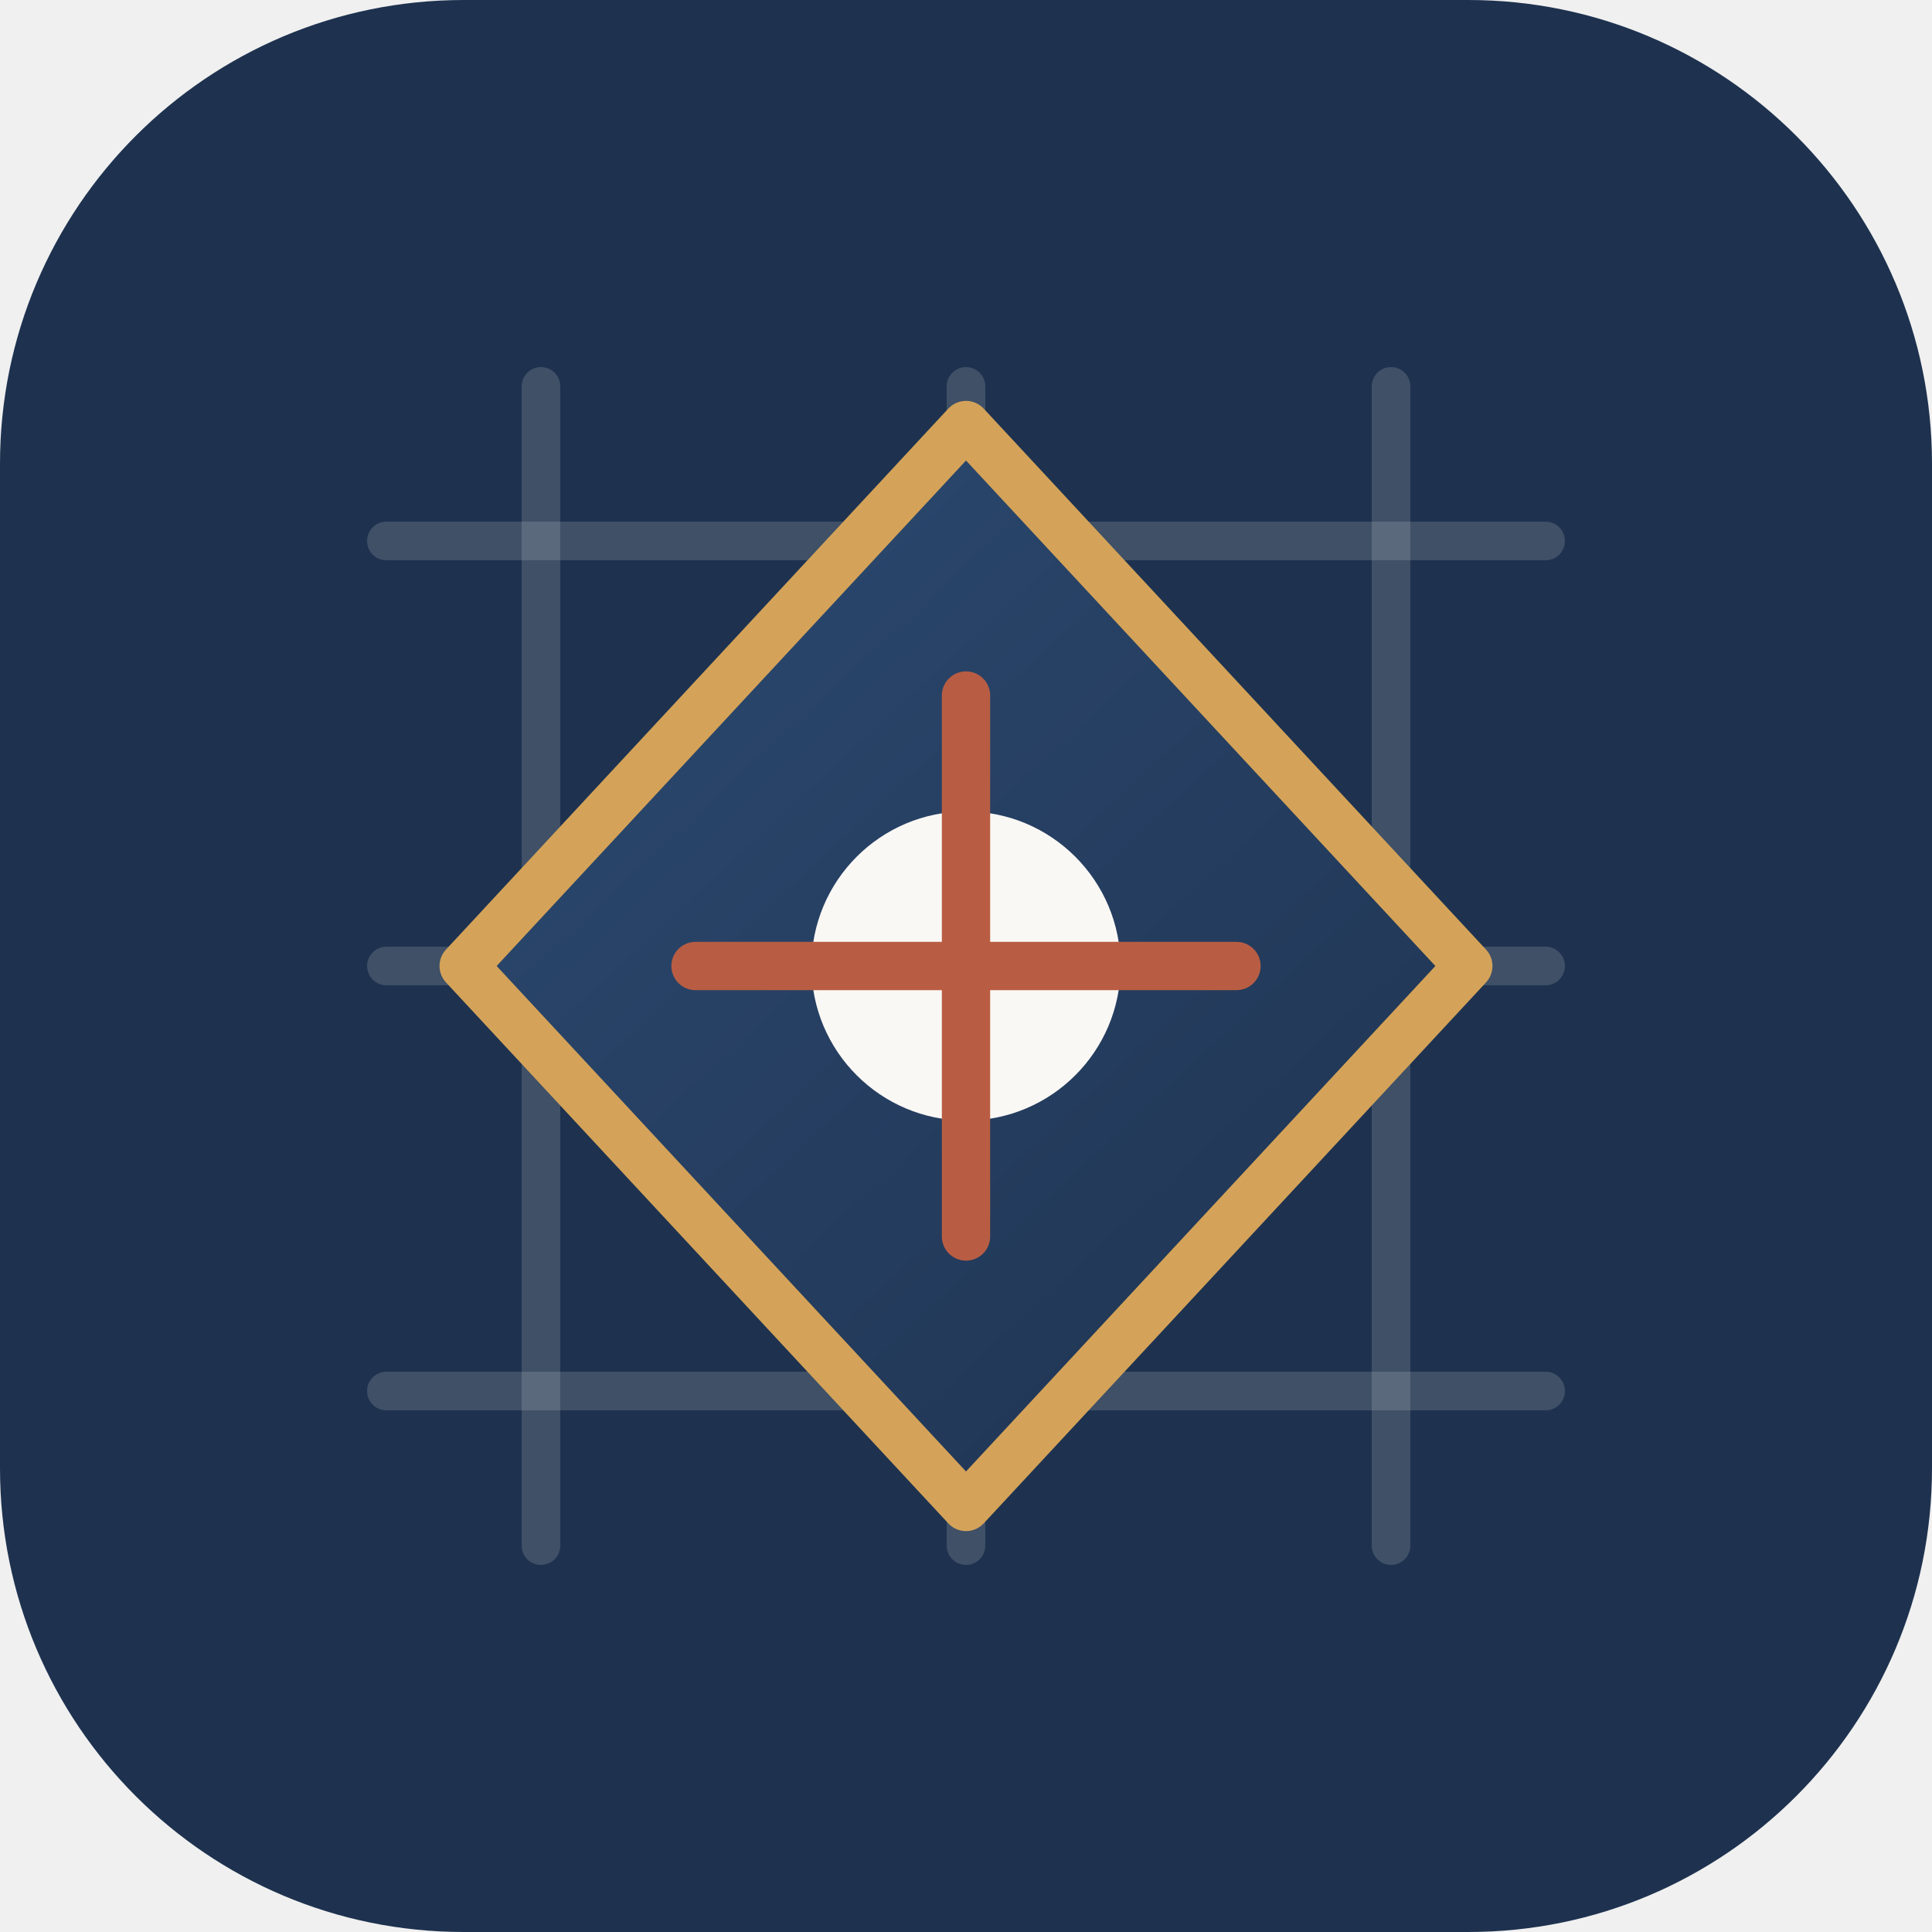
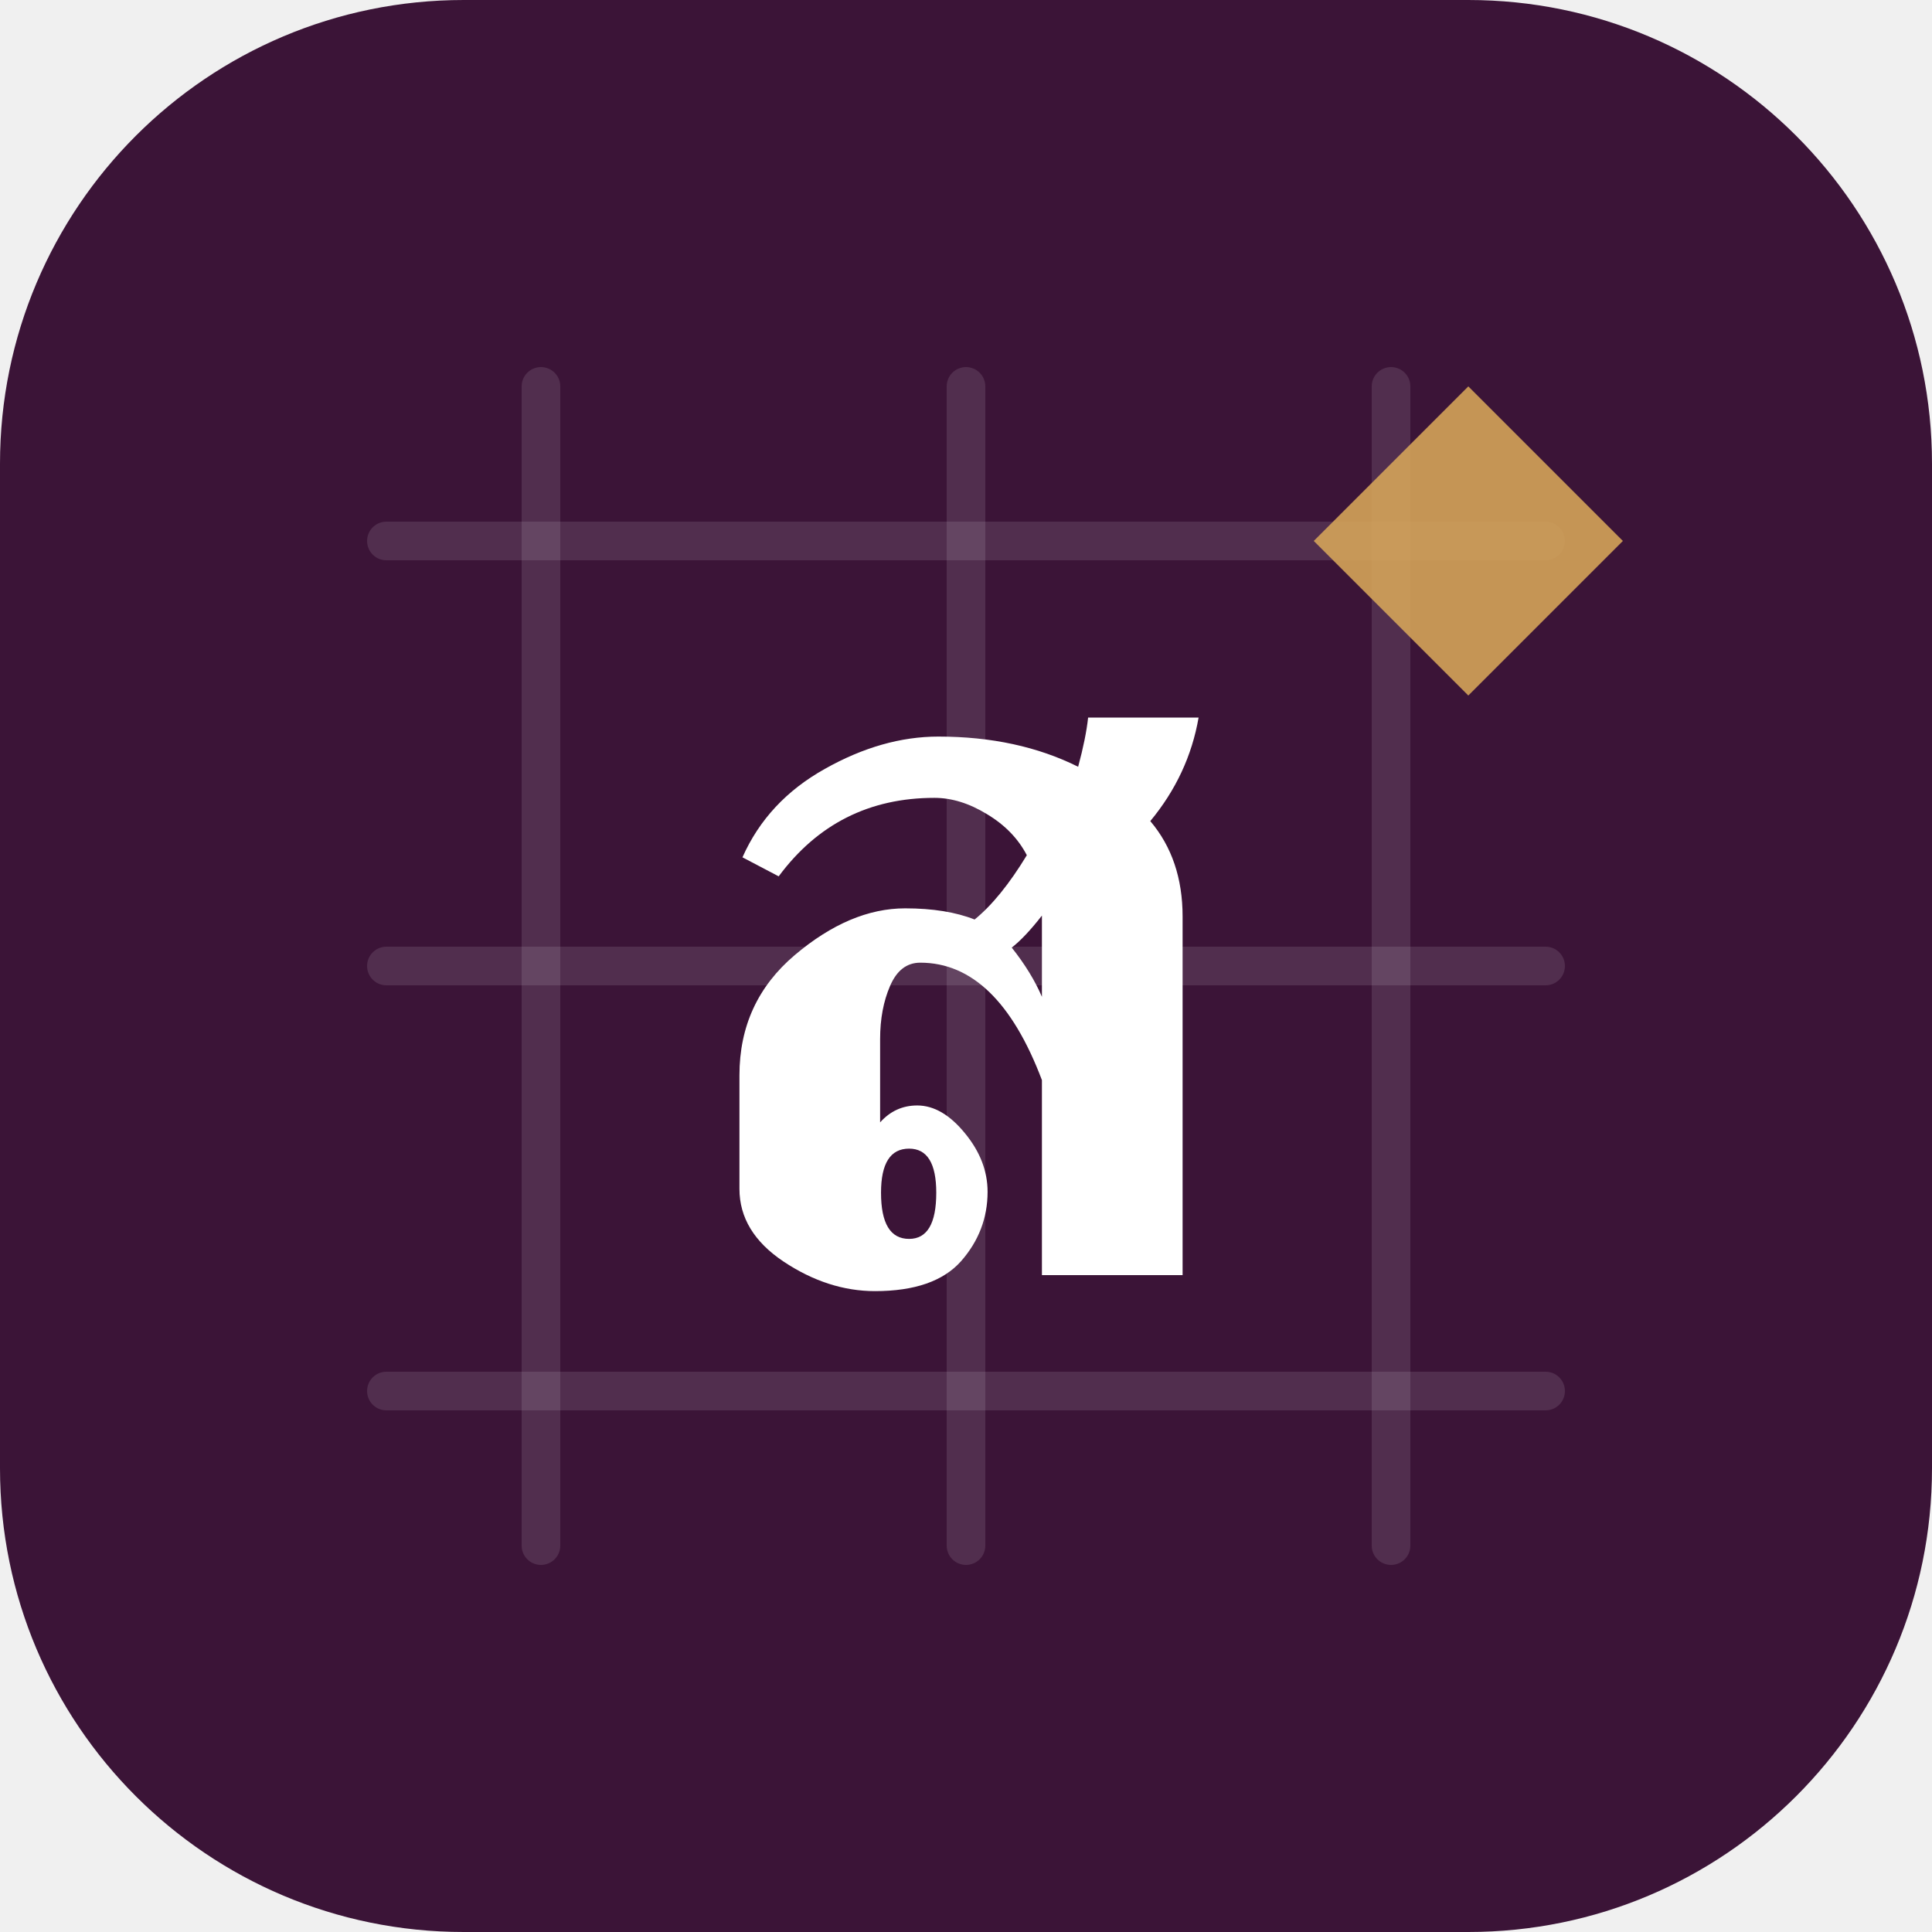
<svg xmlns="http://www.w3.org/2000/svg" viewBox="0 0 100 100" fill="none">
-   <rect width="100" height="100" rx="24" fill="#1E324F" />
-   <path d="M28 20V80M50 20V80M72 20V80" stroke="#FAF8F5" stroke-opacity="0.15" stroke-width="2" stroke-linecap="round" />
-   <path d="M20 28H80M20 50H80M20 72H80" stroke="#FAF8F5" stroke-opacity="0.15" stroke-width="2" stroke-linecap="round" />
-   <path d="M50 22L76 50L50 78L24 50Z" fill="url(#shuttleGrad)" stroke="#D4A359" stroke-width="2.5" stroke-linejoin="round" />
-   <circle cx="50" cy="50" r="8" fill="#FAF8F5" />
-   <path d="M50 36V64M36 50H64" stroke="#B85D43" stroke-width="2.5" stroke-linecap="round" />
-   <defs>
-     <linearGradient id="shuttleGrad" x1="24" y1="22" x2="76" y2="78" gradientUnits="userSpaceOnUse">
-       <stop stop-color="#2D4B73" />
-       <stop offset="1" stop-color="#1E324F" />
-     </linearGradient>
-   </defs>
+   <rect width="100" height="100" rx="24" fill="#3B1437" />
+   <path d="M28 20V80M50 20V80M72 20V80" stroke="#F4ECF3" stroke-opacity="0.12" stroke-width="2" stroke-linecap="round" />
+   <path d="M20 28H80M20 50H80M20 72H80" stroke="#F4ECF3" stroke-opacity="0.12" stroke-width="2" stroke-linecap="round" />
+   <text x="50" y="66" font-family="'Prompt', sans-serif" font-size="52" font-weight="700" fill="#FFFFFF" text-anchor="middle">
+     ส
+   </text>
+   <path d="M76 20L84 28L76 36L68 28Z" fill="#D4A359" opacity="0.9" />
</svg>
